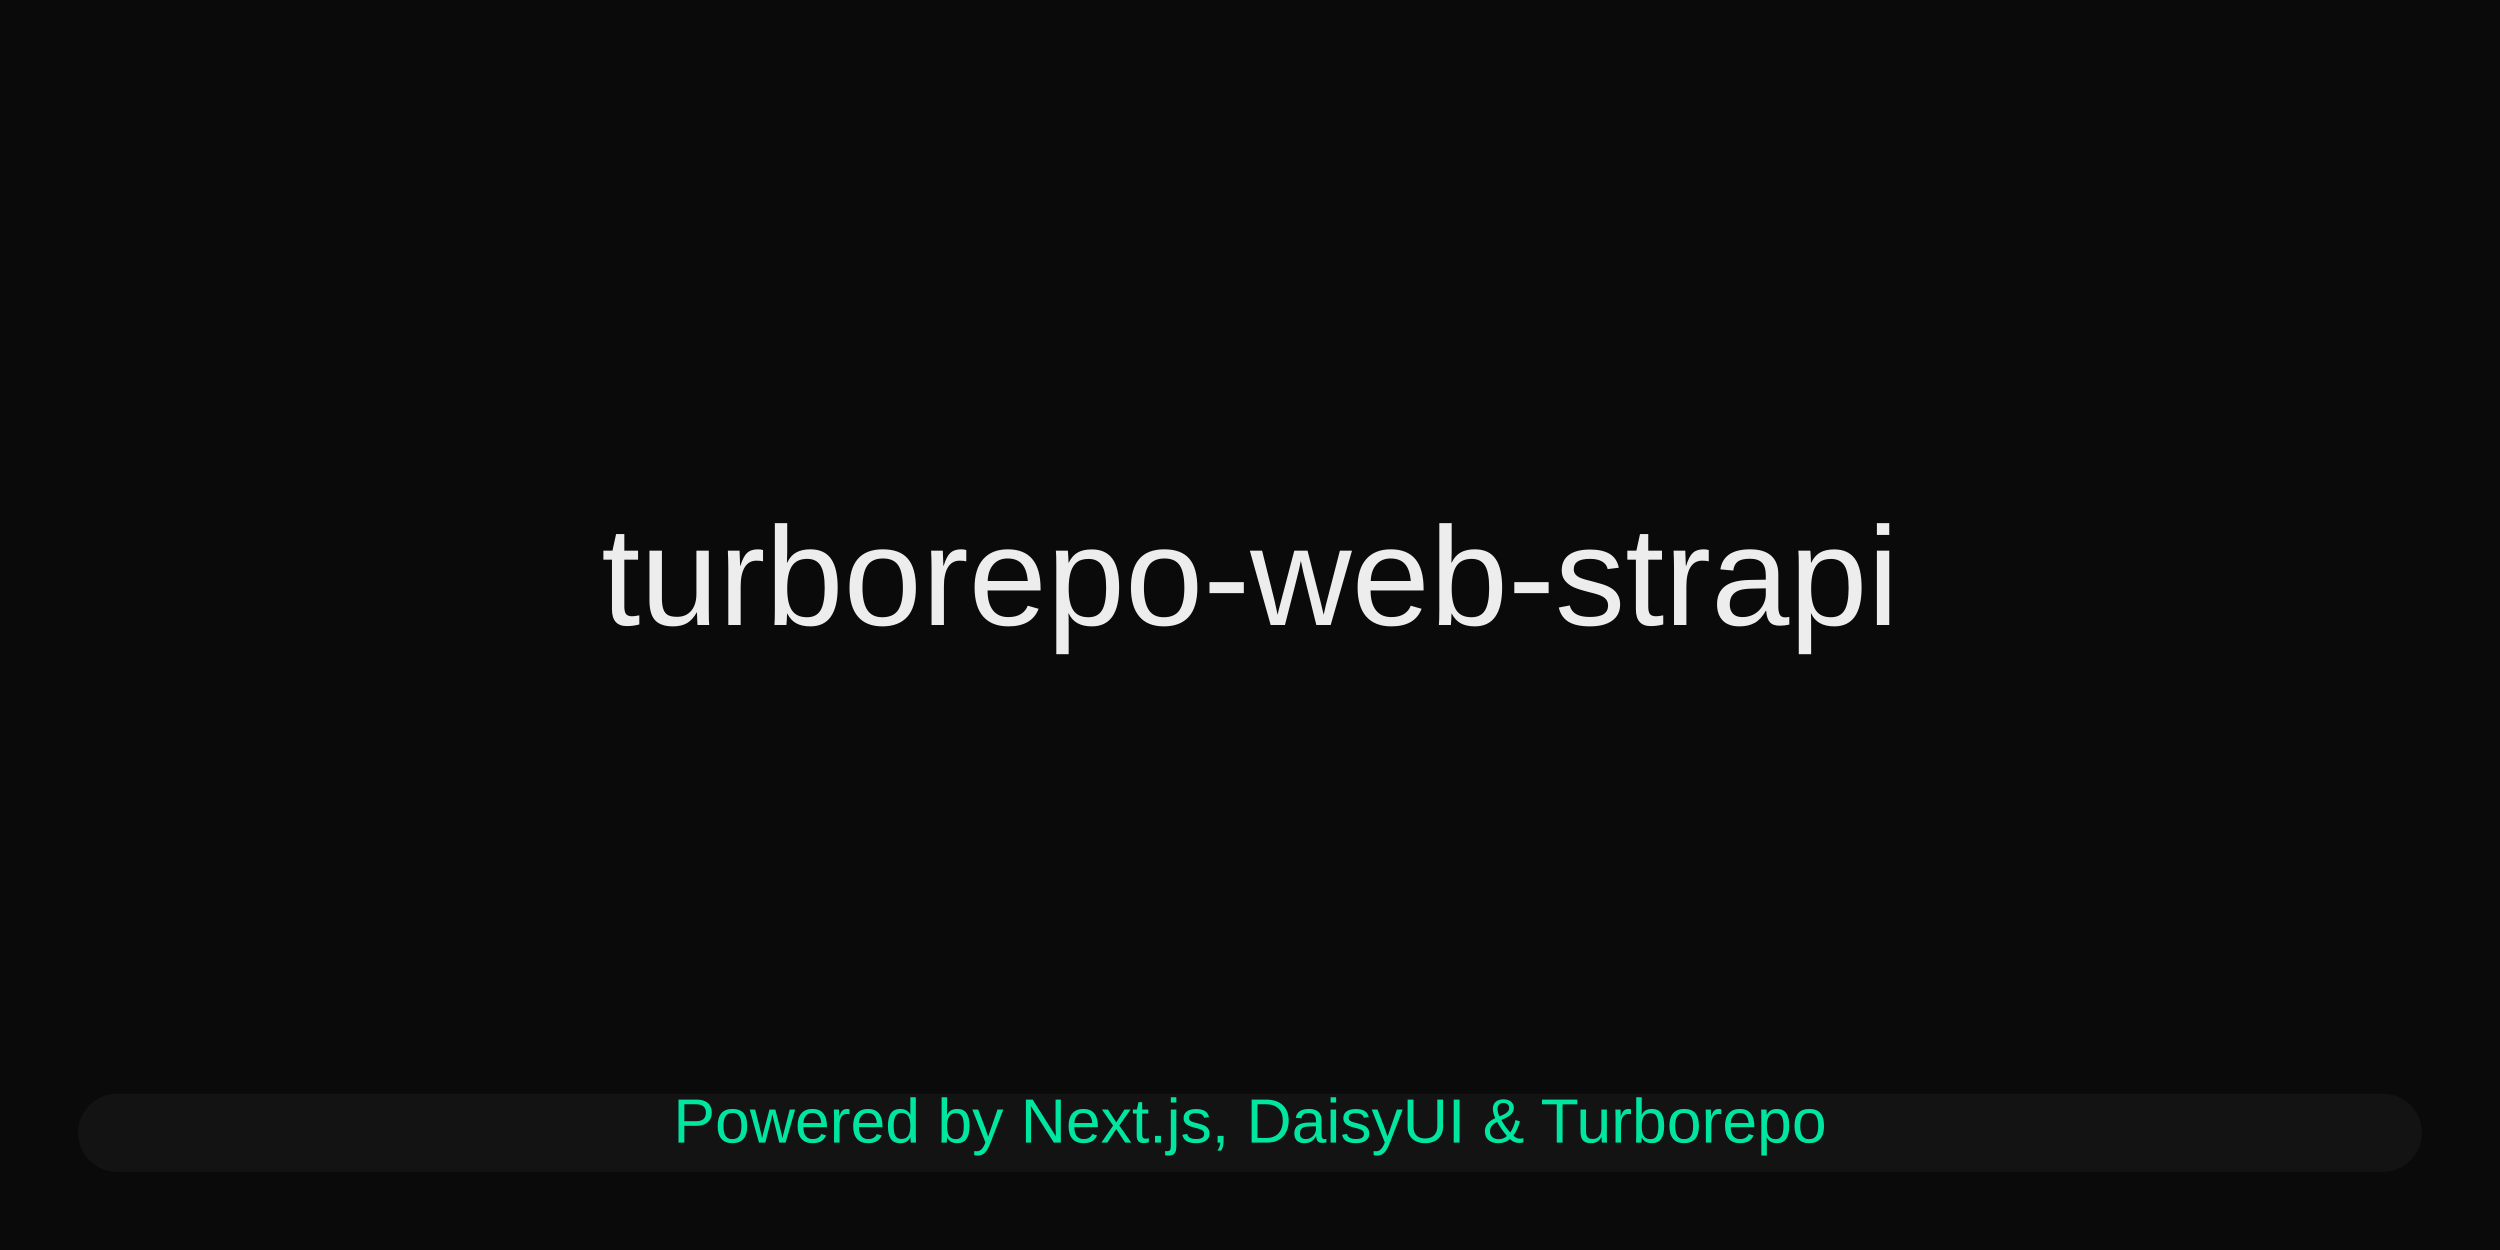
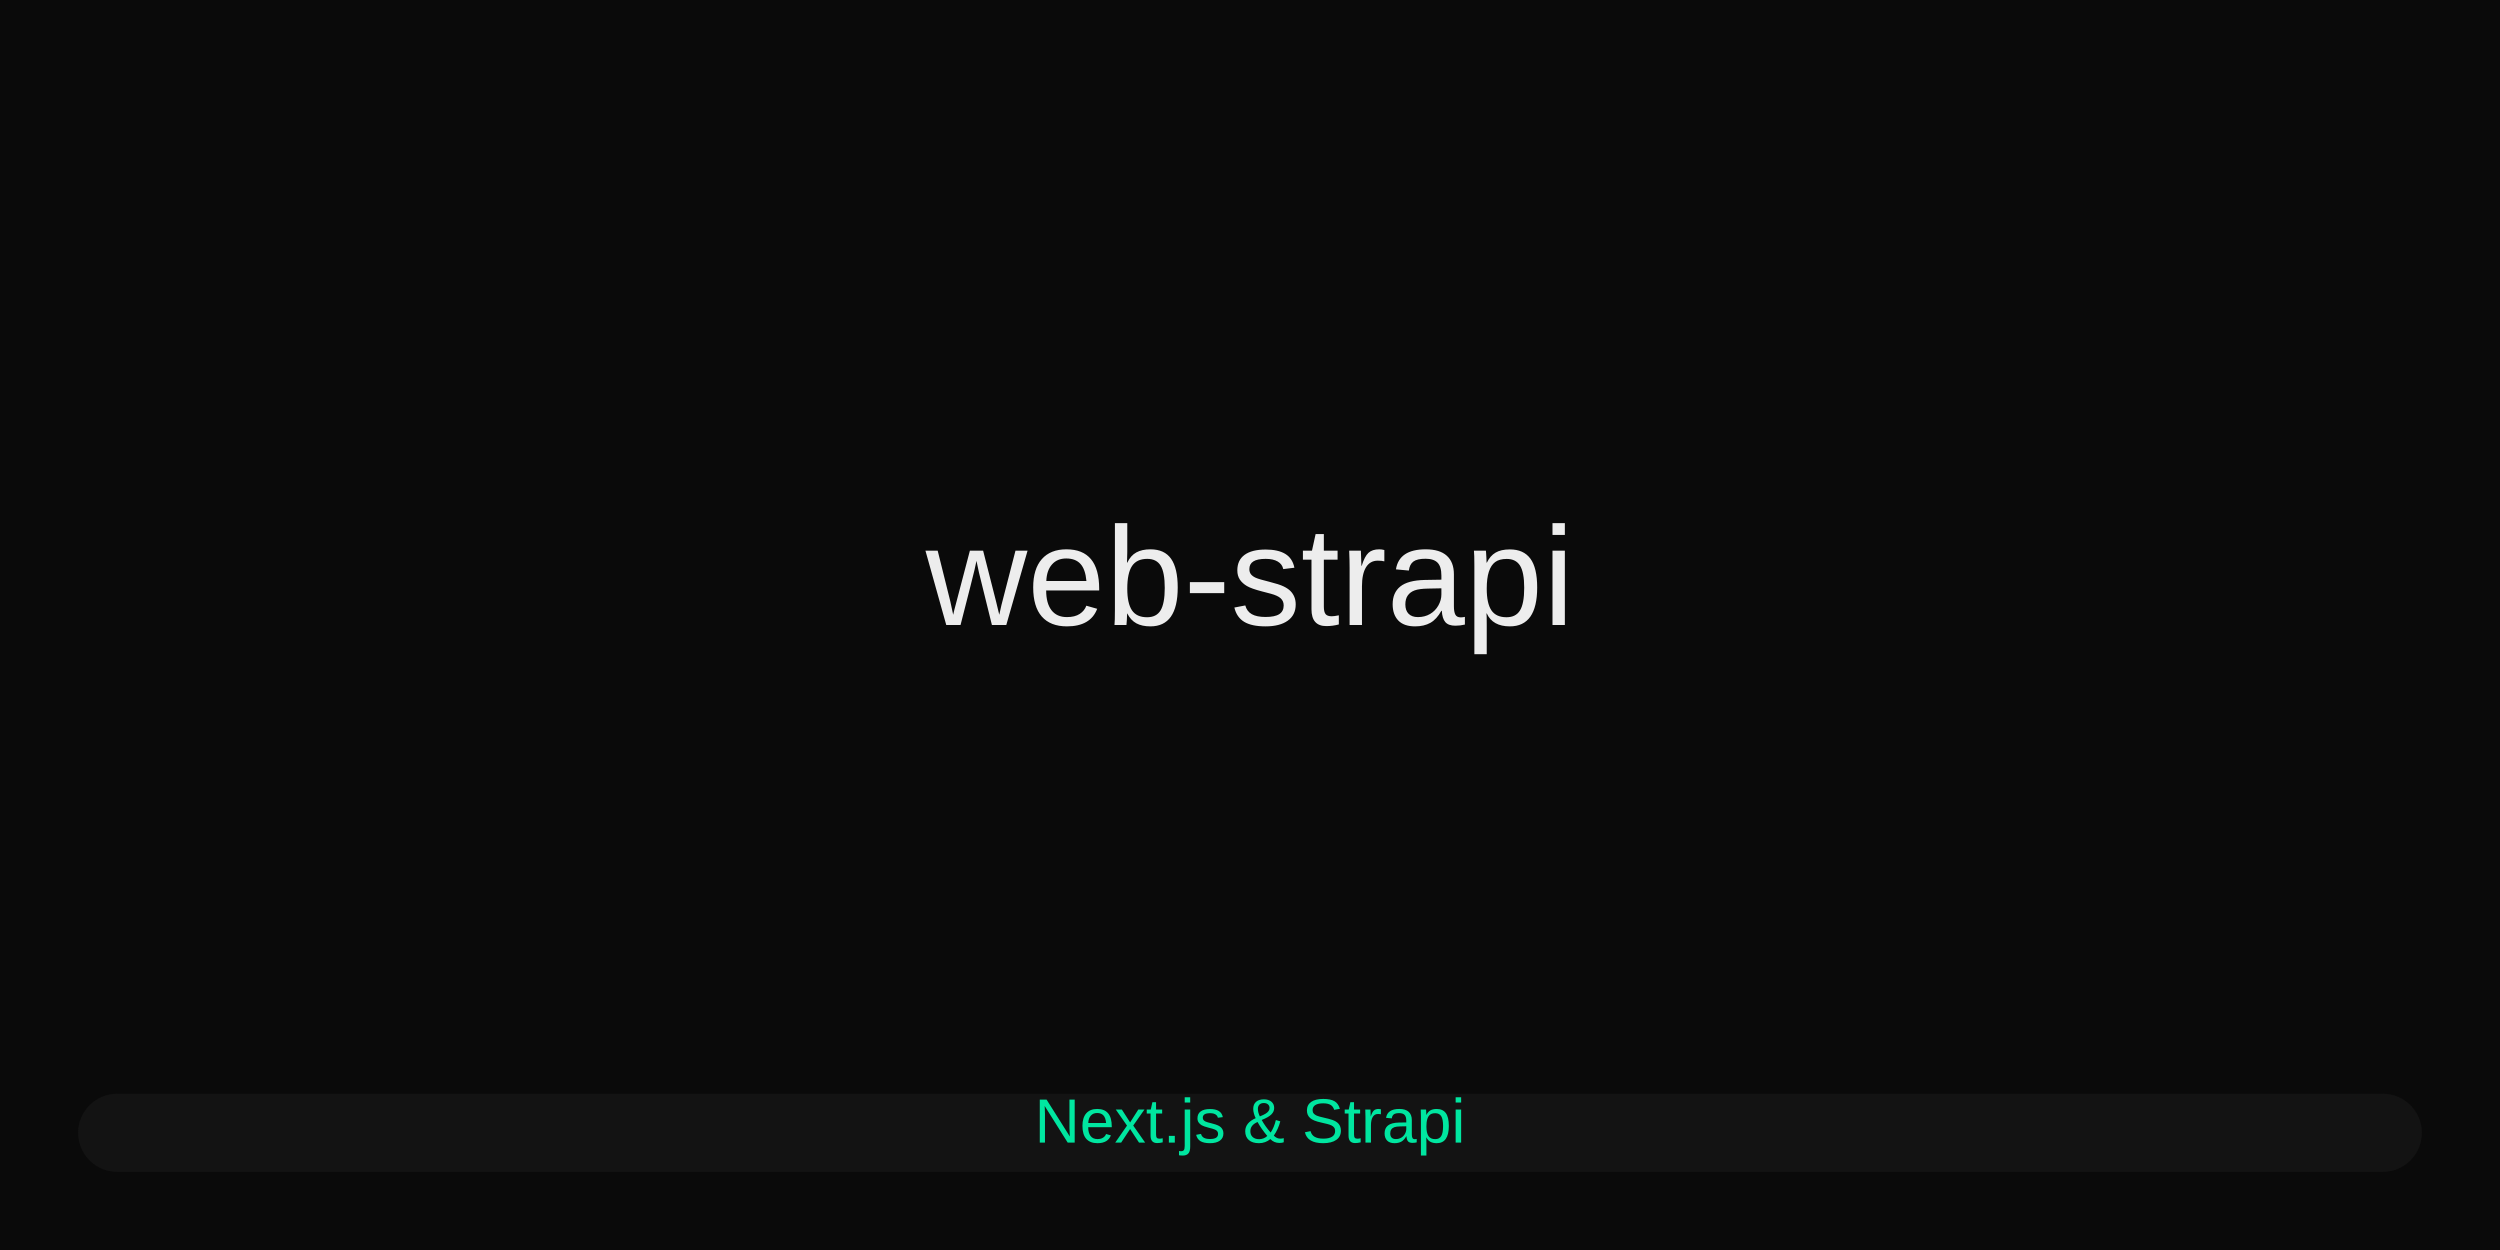
<svg xmlns="http://www.w3.org/2000/svg" width="1280" height="640" viewBox="0 0 1280 640" fill="none">
  <rect width="1280" height="640" fill="#0A0A0A" />
  <text x="640" y="320" text-anchor="middle" alignment-baseline="middle" font-family="Arial, Helvetica, sans-serif" font-size="72" fill="#ededed">
-     turborepo-web-strapi
+     web-strapi
  </text>
  <rect x="40" y="560" width="1200" height="40" rx="20" fill="#171717" opacity="0.7" />
  <text x="640" y="585" text-anchor="middle" alignment-baseline="middle" font-family="Arial, Helvetica, sans-serif" font-size="32" fill="#00E6A0">
-     Powered by Next.js, DaisyUI &amp; Turborepo
+     Next.js &amp; Strapi
  </text>
</svg>
